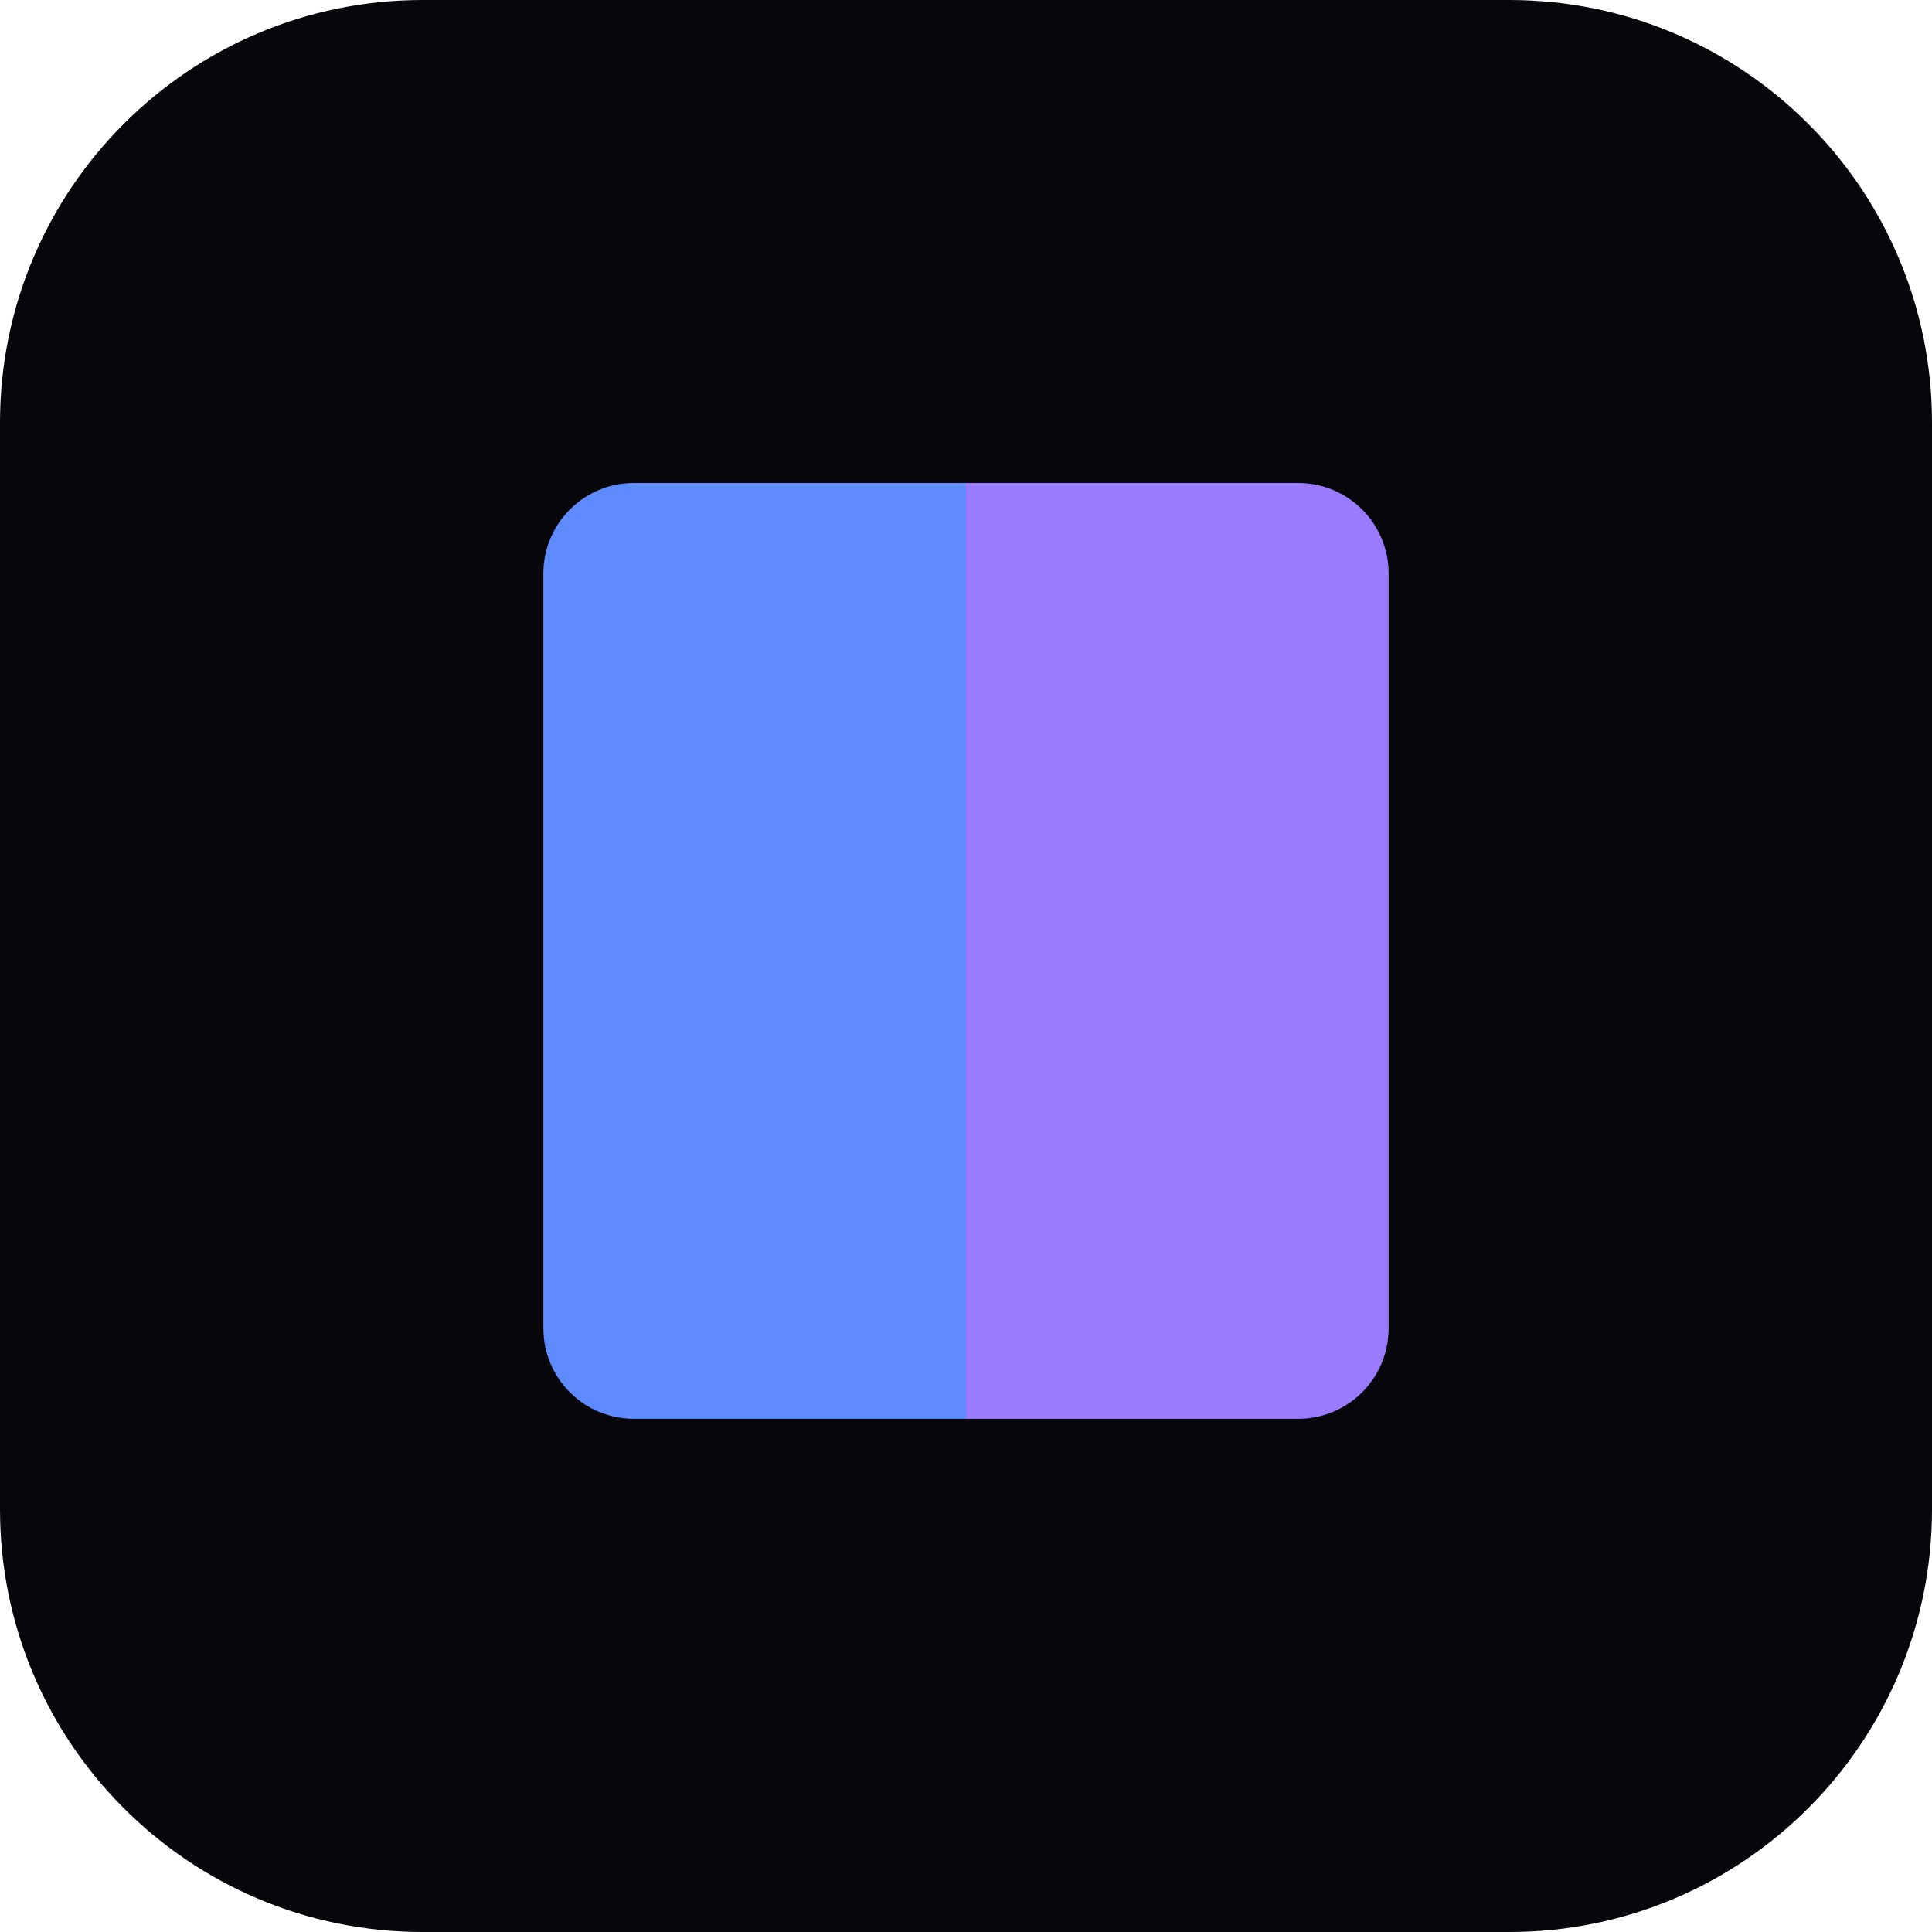
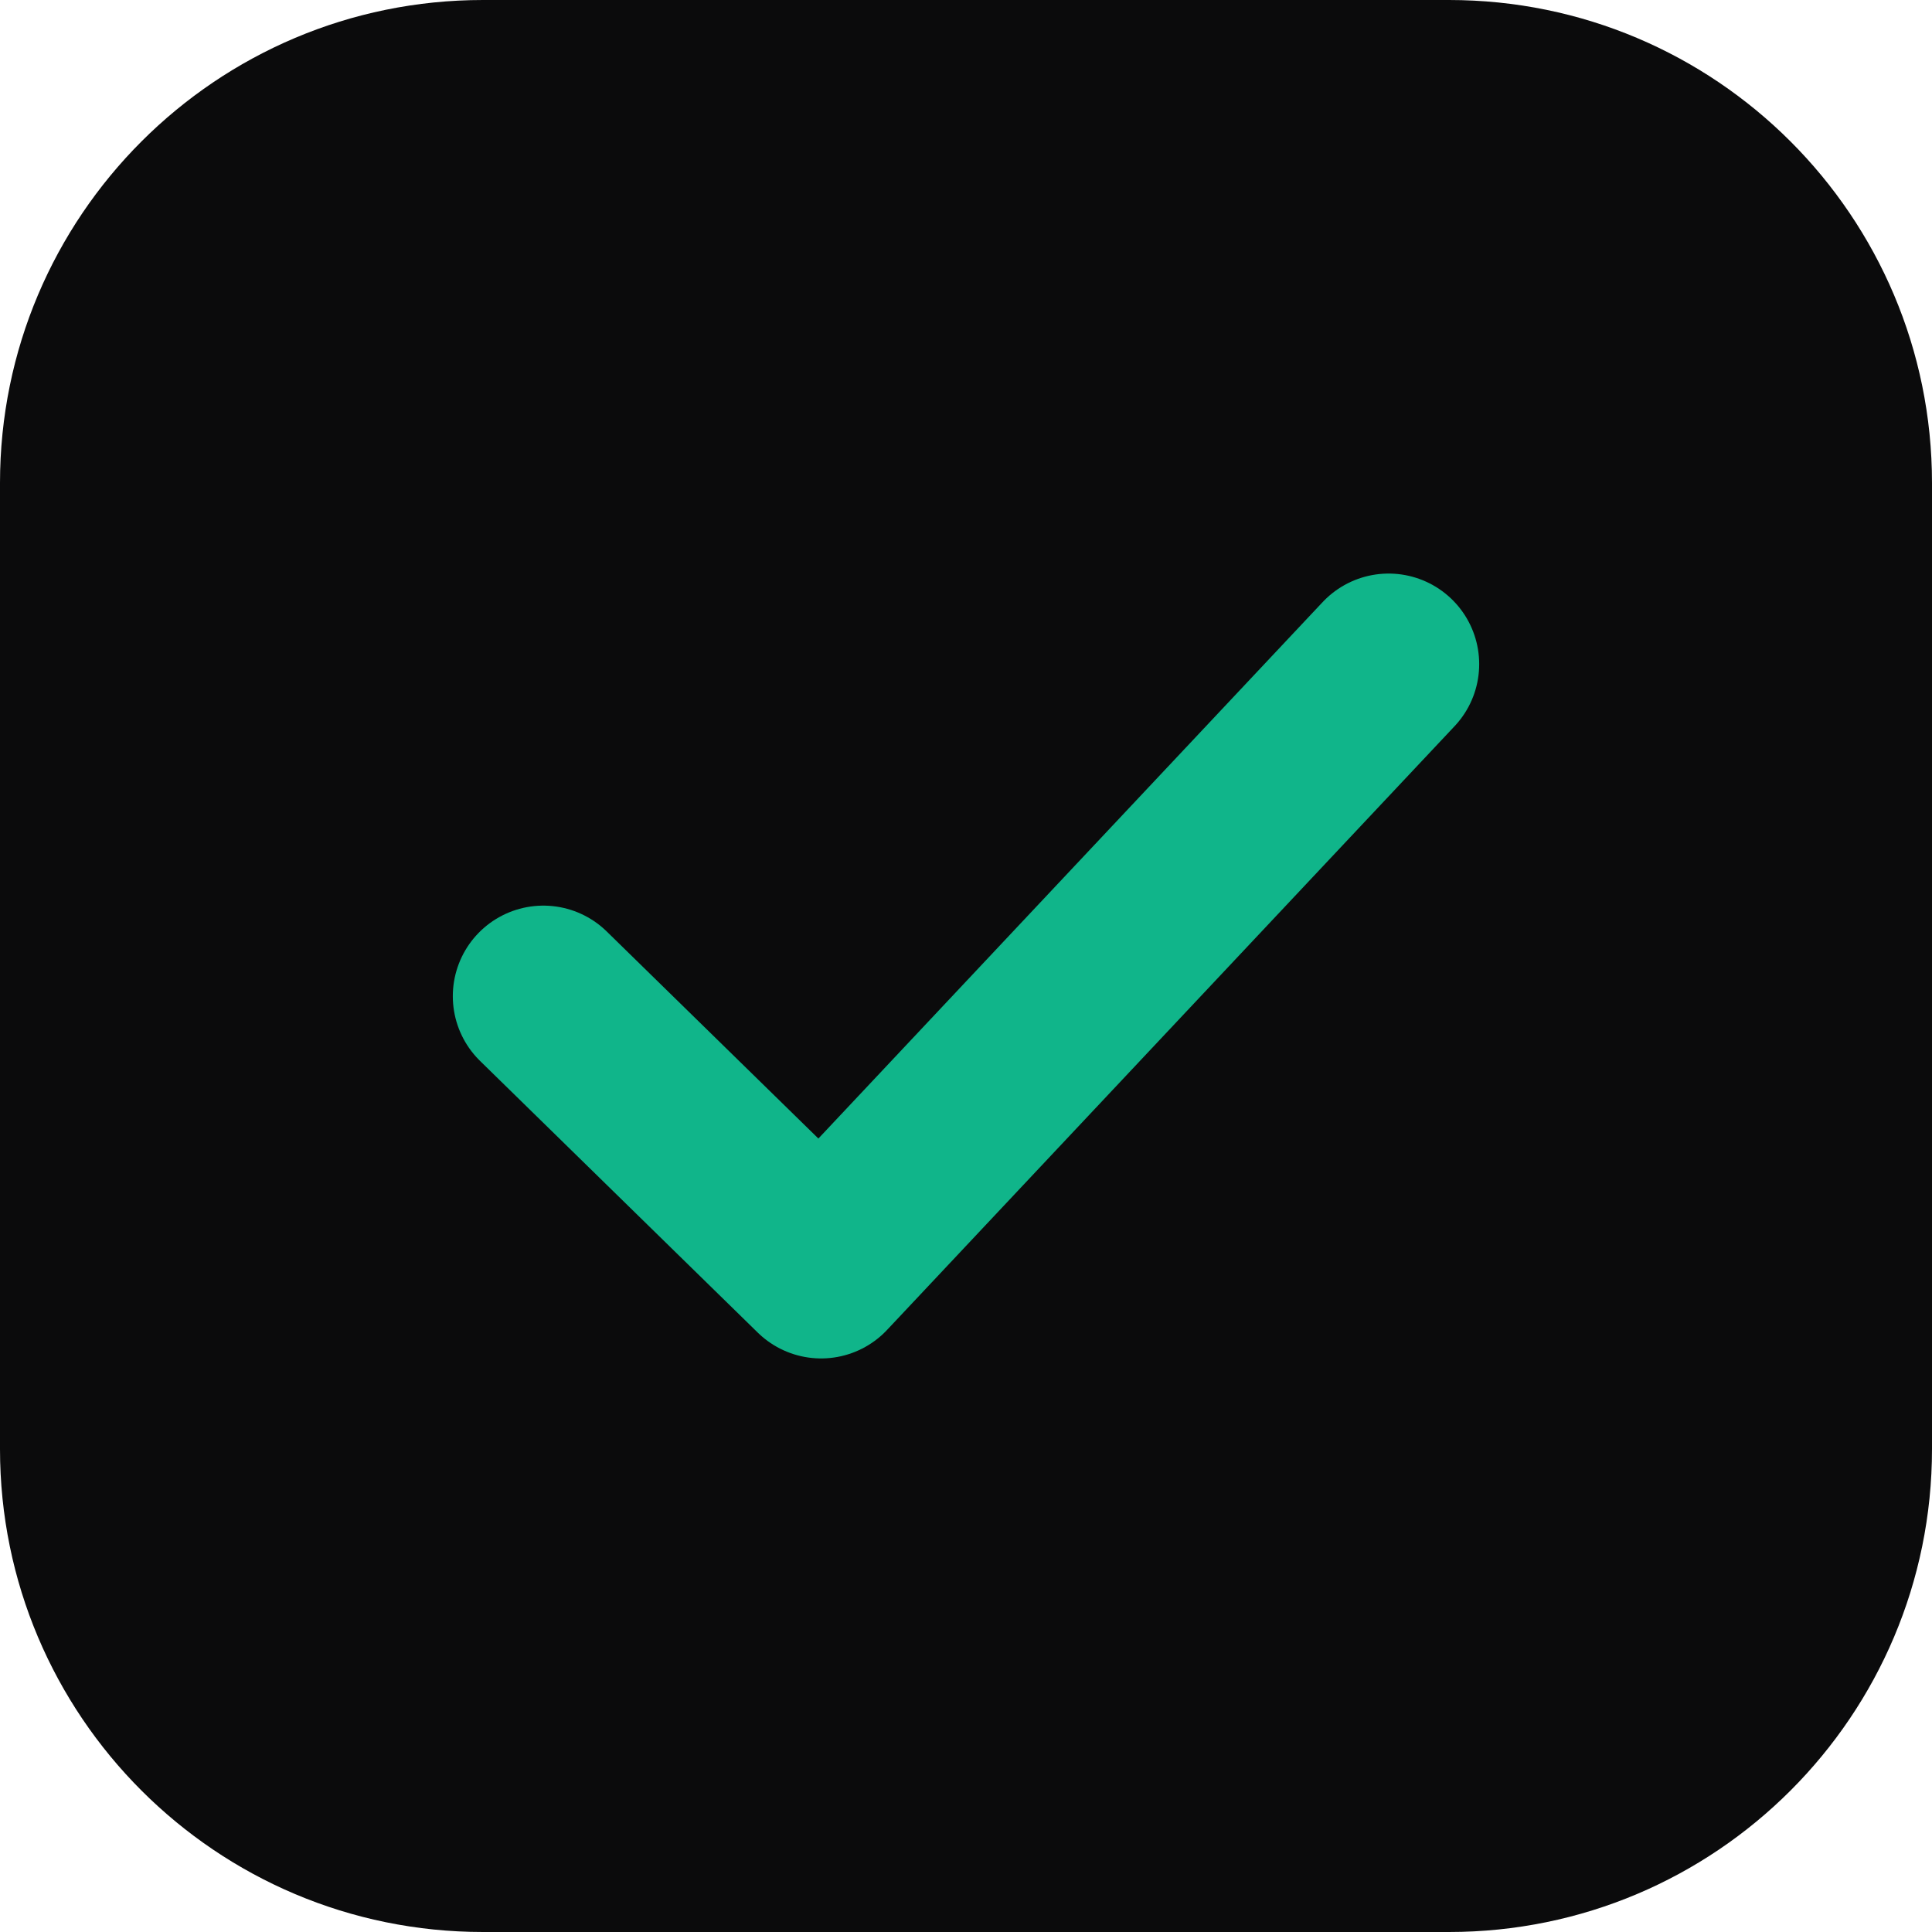
<svg xmlns="http://www.w3.org/2000/svg" viewBox="0 0 32 32">
-   <rect width="32" height="32" rx="7" fill="#07070b" />
-   <path d="M9 9.5C9 8.67 9.67 8 10.5 8H16v15.5h-5.5C9.67 23.5 9 22.83 9 22V9.5Z" fill="#5e8bff" />
-   <path d="M23 9.5C23 8.67 22.33 8 21.5 8H16v15.5h5.5c.83 0 1.5-.67 1.5-1.5V9.5Z" fill="#9a7bff" />
+   <rect width="32" height="32" rx="8" fill="#0b0b0c" />
+   <path d="M9 16.5l4.6 4.5L23 11" fill="none" stroke="#10b58a" stroke-width="3" stroke-linecap="round" stroke-linejoin="round" />
</svg>
